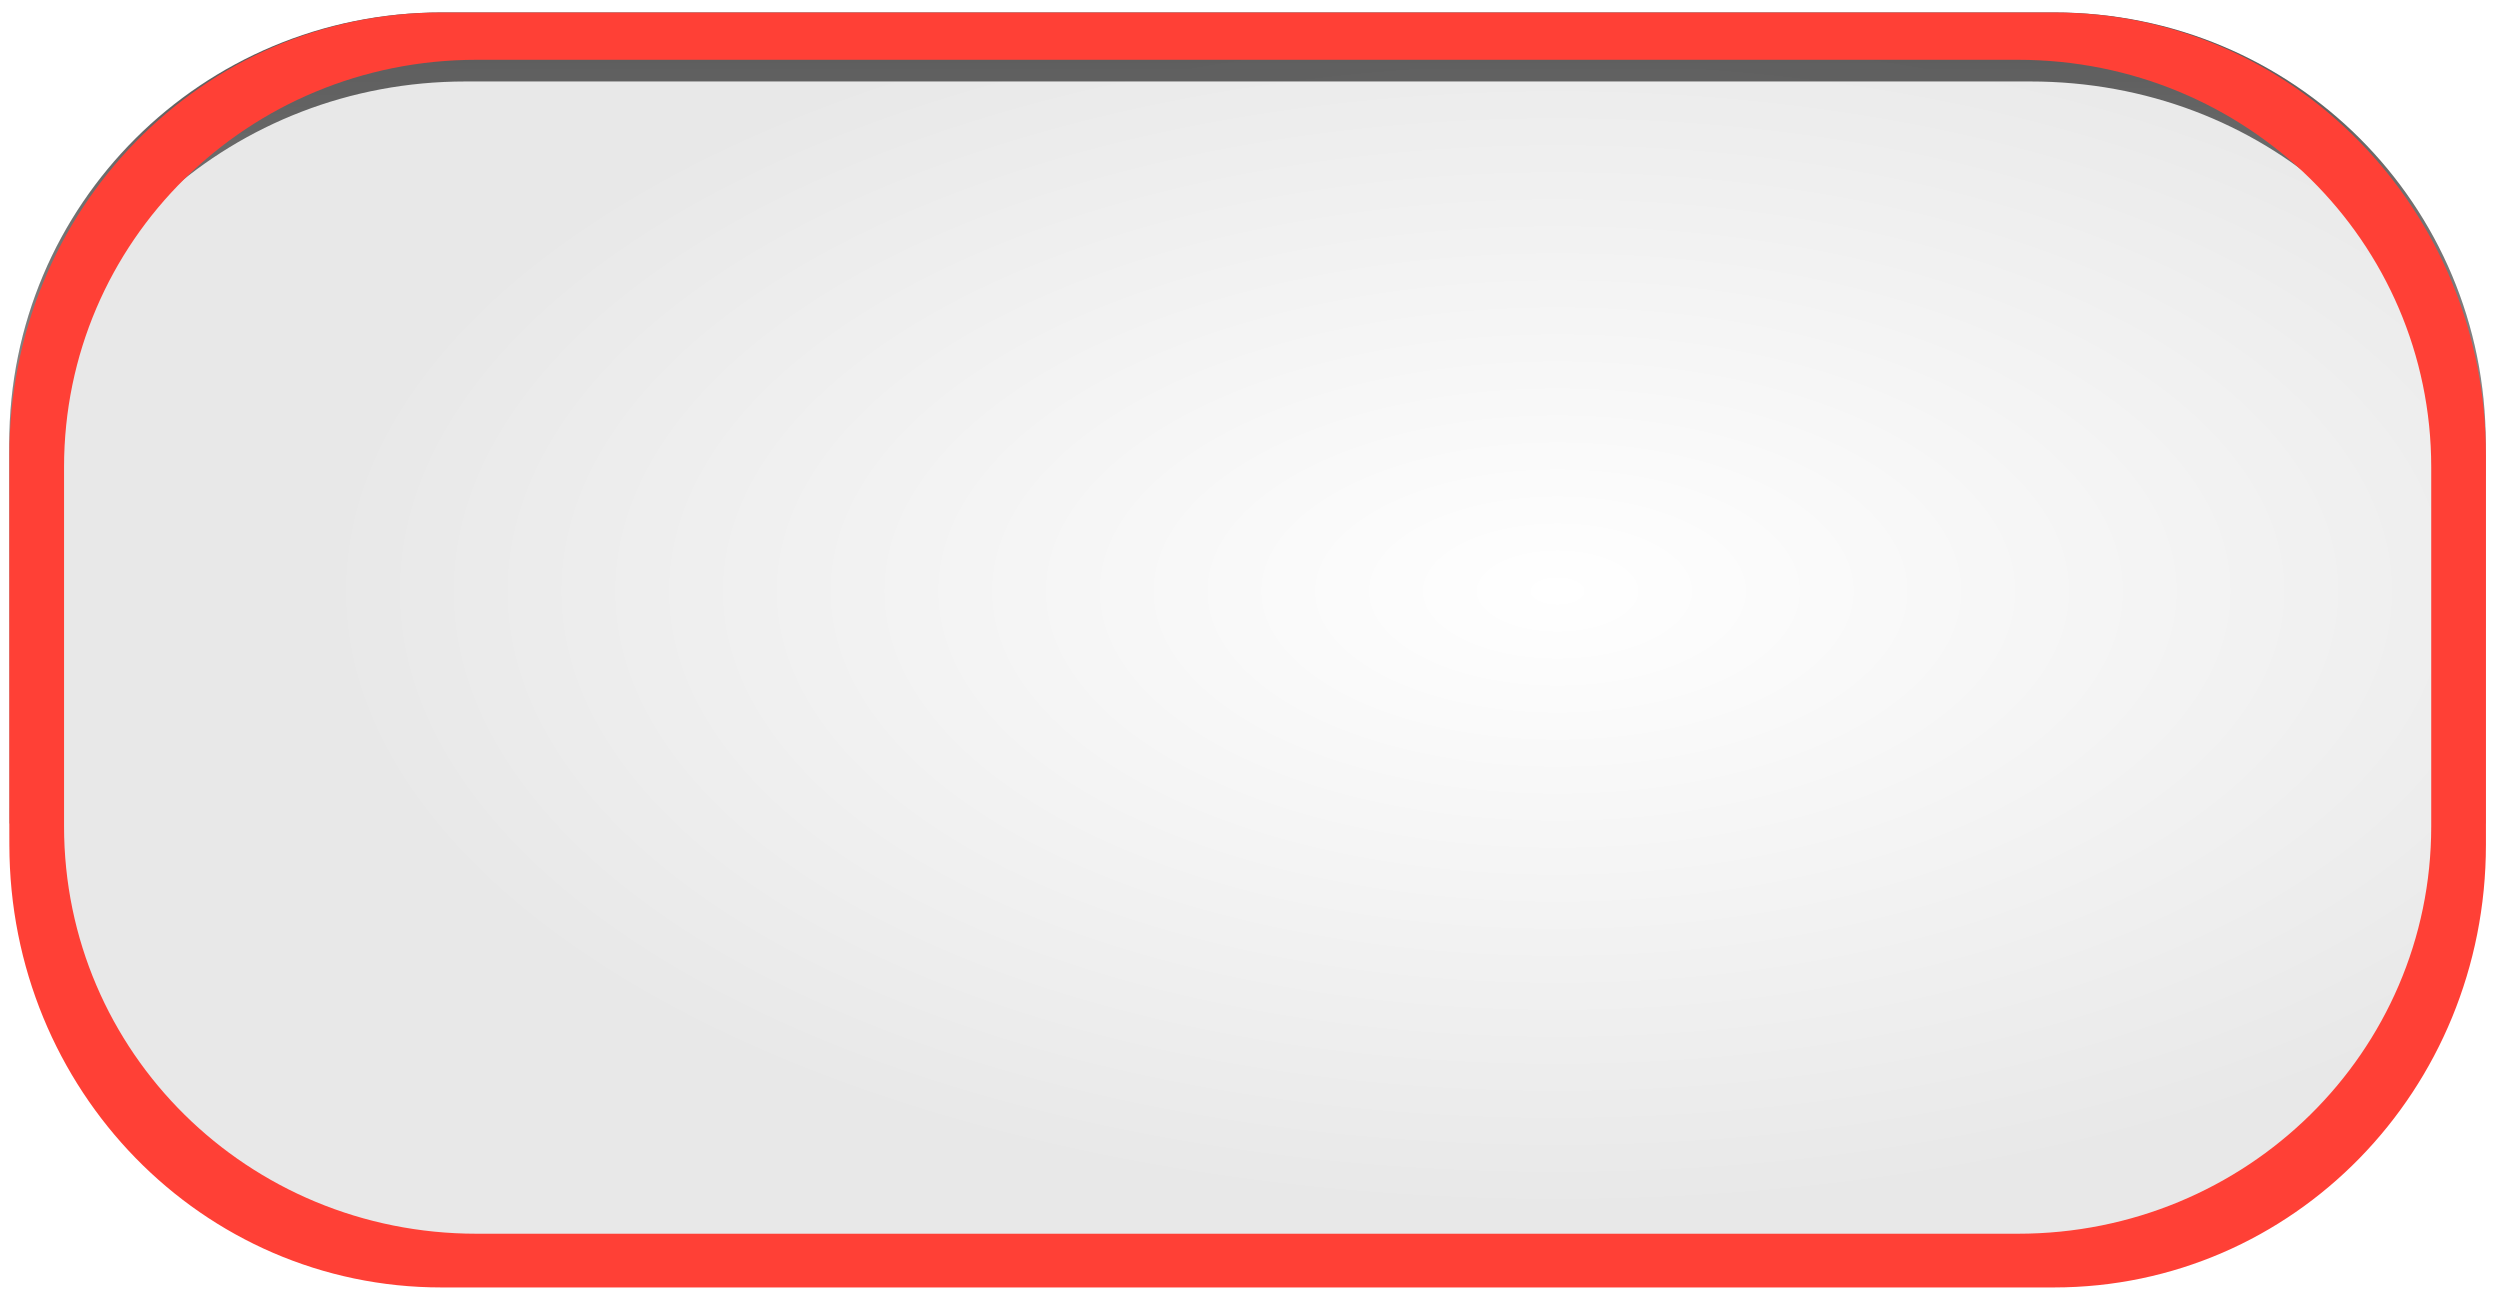
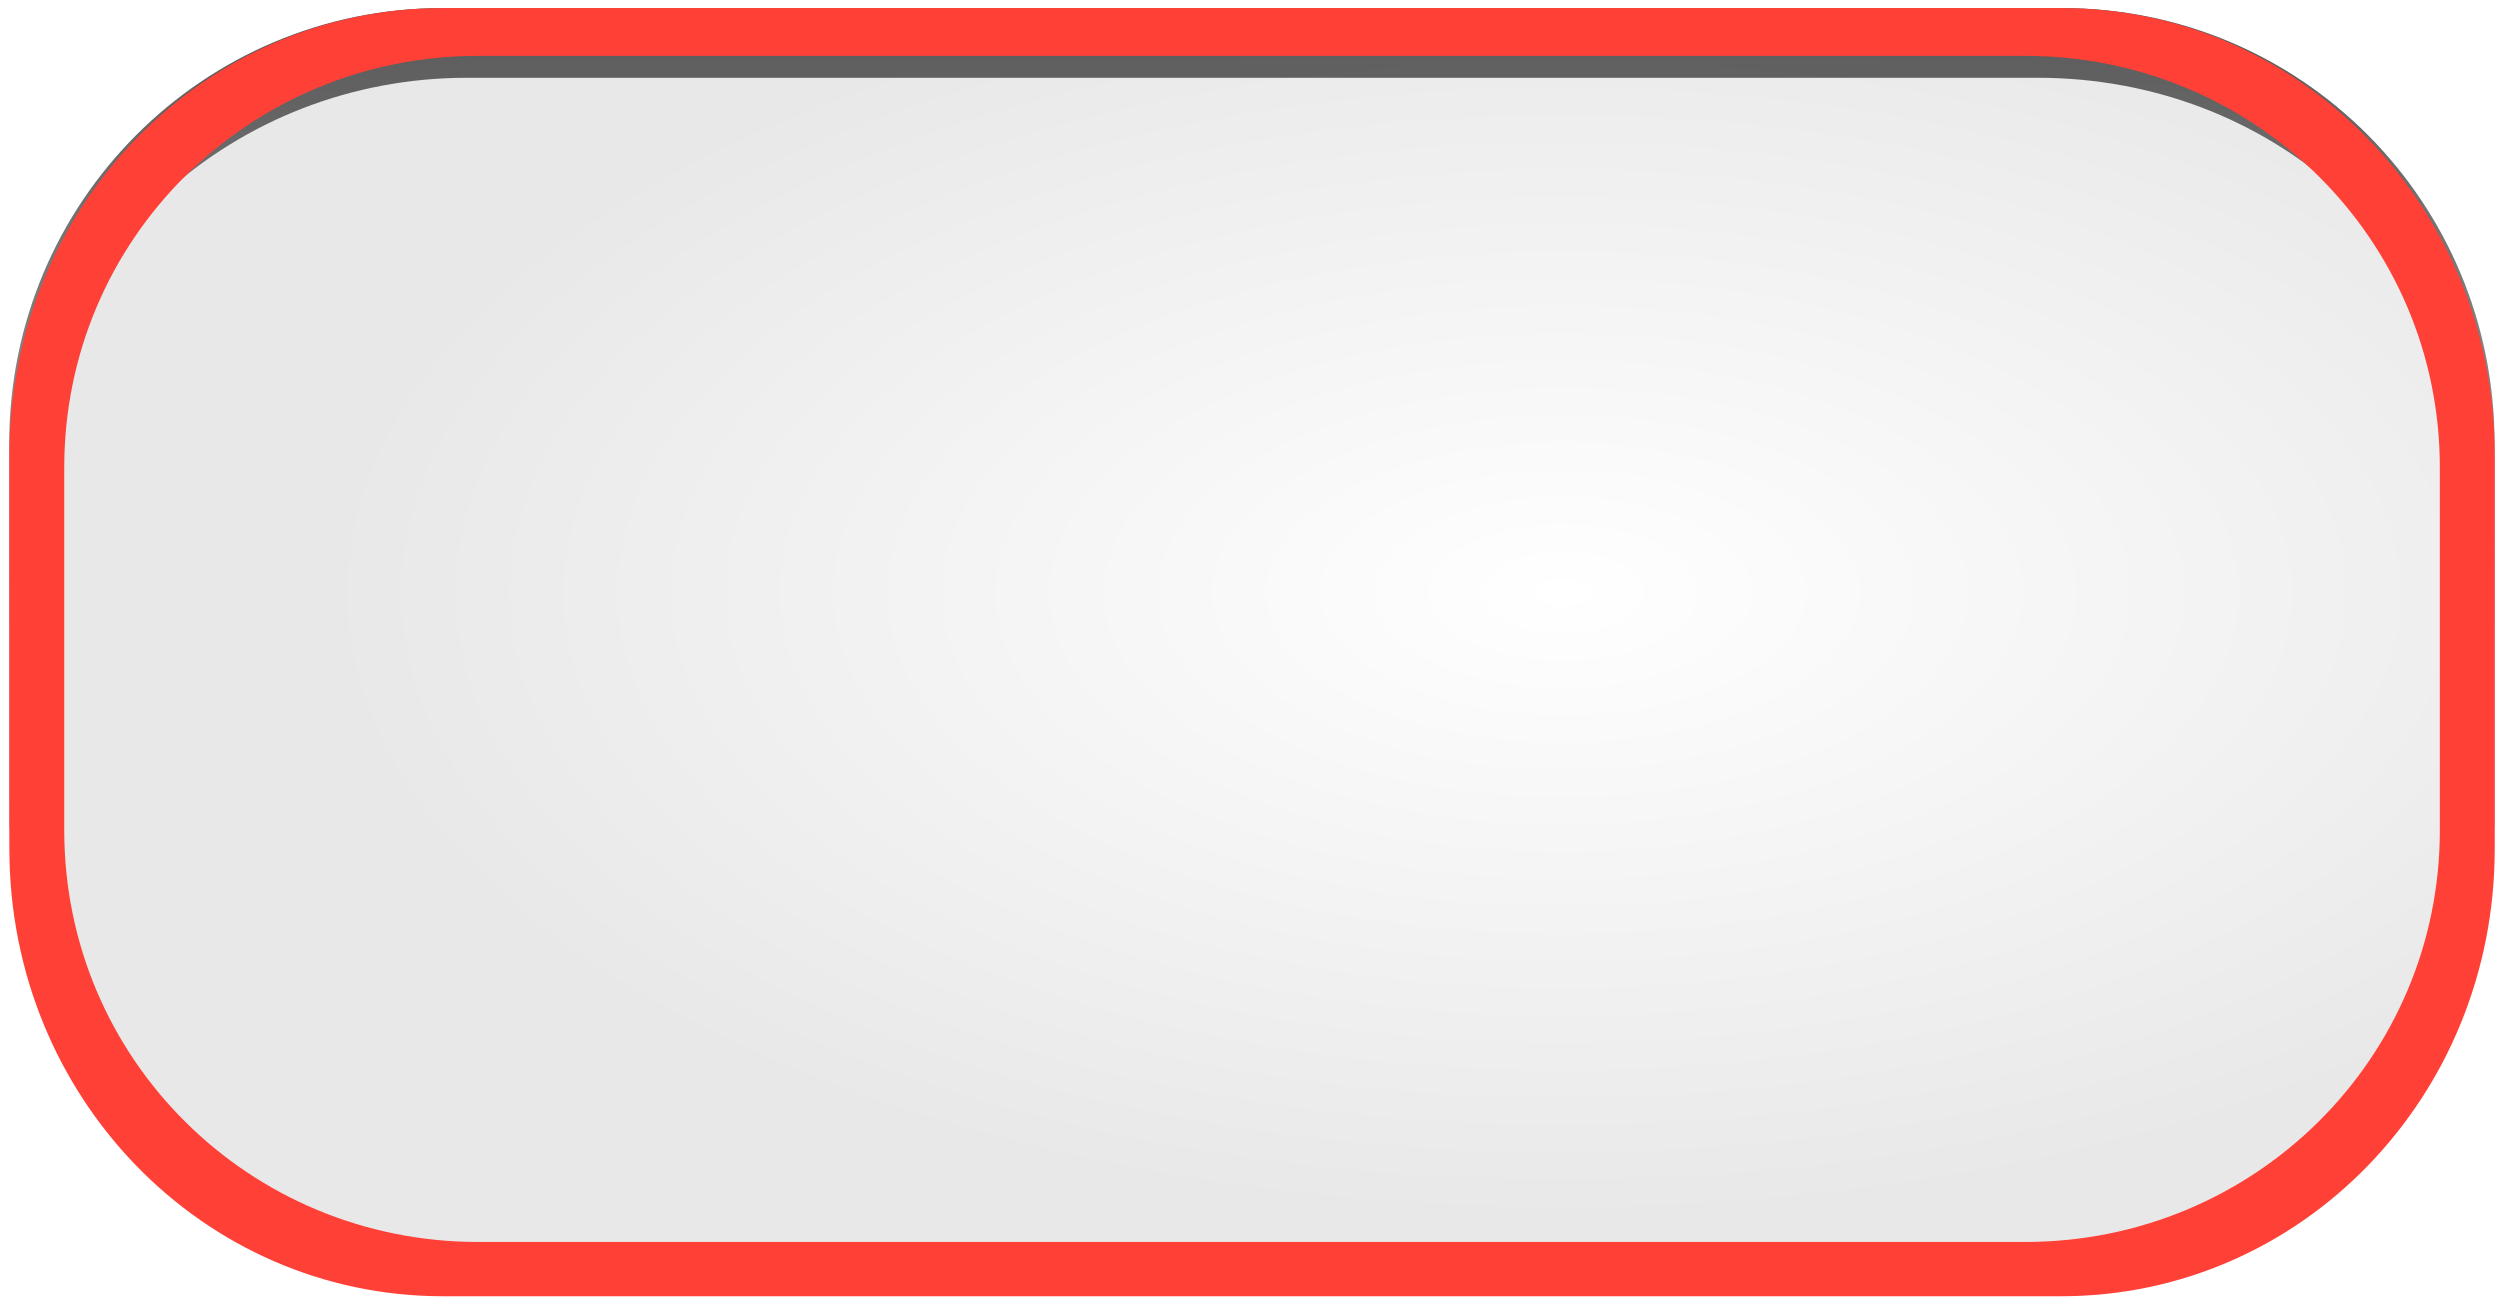
<svg xmlns="http://www.w3.org/2000/svg" xmlns:xlink="http://www.w3.org/1999/xlink" width="100" height="52" id="svg3982" version="1.1">
  <defs id="defs3984">
    <linearGradient id="linearGradient3935">
      <stop style="stop-color:#ffffff;stop-opacity:1;" offset="0" id="stop3937" />
      <stop style="stop-color:#e8e8e8;stop-opacity:1;" offset="1" id="stop3939" />
    </linearGradient>
    <linearGradient id="linearGradient3861">
      <stop id="stop3863" offset="0" style="stop-color:#cecece;stop-opacity:1;" />
      <stop id="stop3865" offset="1" style="stop-color:#ffffff;stop-opacity:1;" />
    </linearGradient>
    <linearGradient xlink:href="#linearGradient3845" id="linearGradient3952" gradientUnits="userSpaceOnUse" gradientTransform="translate(-0.2973241,-0.2973238)" x1="48.414" y1="1001.206" x2="48.414" y2="1032.966" />
    <linearGradient id="linearGradient3845">
      <stop style="stop-color:#282828;stop-opacity:1;" offset="0" id="stop3847" />
      <stop style="stop-color:#505050;stop-opacity:0.502;" offset="1" id="stop3849" />
    </linearGradient>
    <linearGradient xlink:href="#linearGradient3845" id="linearGradient5507" gradientUnits="userSpaceOnUse" gradientTransform="matrix(1.0173,0,0,1.015757,-1.293692,-16.00847)" x1="48.414" y1="1001.206" x2="48.414" y2="1032.966" />
    <linearGradient xlink:href="#linearGradient3861" id="linearGradient5510" gradientUnits="userSpaceOnUse" gradientTransform="matrix(1.0173,0,0,1.015757,-1.192867,-16.00847)" x1="48.216" y1="1019.587" x2="48.216" y2="1051.216" />
    <radialGradient xlink:href="#linearGradient3935" id="radialGradient5513" gradientUnits="userSpaceOnUse" gradientTransform="matrix(1.0173,0,0,0.5103559,-0.9912238,502.4622)" cx="62.216" cy="1021.909" fx="62.216" fy="1021.909" r="48.694" />
+     <radialGradient xlink:href="#linearGradient3935" id="radialGradient4833" gradientUnits="userSpaceOnUse" gradientTransform="matrix(1.0173,0,0,0.5103559,-0.9912238,502.4622)" cx="62.216" cy="1021.909" fx="62.216" fy="1021.909" r="48.694" />
+     <linearGradient xlink:href="#linearGradient3845" id="linearGradient4835" gradientUnits="userSpaceOnUse" gradientTransform="matrix(1.0173,0,0,1.015757,-1.293692,-16.00847)" x1="48.414" y1="1001.206" x2="48.414" y2="1032.966" />
  </defs>
  <g id="layer1" transform="translate(0,-1000.362)">
-     <g id="g4828">
-       <path style="fill:url(#radialGradient5513);fill-opacity:1" d="m 17.641,1000.86 64.518,0 c 9.572,0 17.277,7.694 17.277,17.251 l 0,15.2 c 0,9.557 -7.706,17.251 -17.277,17.251 l -64.518,0 c -9.572,0 -17.277,-7.694 -17.277,-17.251 l 0,-15.2 c 0,-9.557 7.706,-17.251 17.277,-17.251 z" id="rect3799" />
-       <path id="rect3833" d="m 17.664,1000.86 c -9.572,0 -17.294,7.679 -17.294,17.236 l 0,15.204 c 0.006,0 0.026,10e-5 0.032,0 l 0.523,-14.104 C 1.818,1010.502 9.331,1003.621 18.618,1003.621 l 62.596,0 c 9.287,0 16.728,6.673 17.56,15.373 l 0.529,14.306 c 0.026,10e-5 0.101,0 0.127,0 l 0,-15.204 c 0,-9.557 -7.691,-17.236 -17.262,-17.236 z" style="opacity:0.75;fill:url(#linearGradient5507);fill-opacity:1" />
+     <g id="g4828" transform="matrix(1.003554,0,0,1.010356,-0.00129269,-10.54116)">
+       <path style="fill:url(#radialGradient4833);fill-opacity:1" d="m 17.641,1000.86 64.518,0 c 9.572,0 17.277,7.694 17.277,17.251 l 0,15.2 c 0,9.557 -7.706,17.251 -17.277,17.251 l -64.518,0 c -9.572,0 -17.277,-7.694 -17.277,-17.251 l 0,-15.2 c 0,-9.557 7.706,-17.251 17.277,-17.251 z" id="rect3799" />
+       <path id="rect3833" d="m 17.664,1000.86 c -9.572,0 -17.294,7.679 -17.294,17.236 l 0,15.204 c 0.006,0 0.026,10e-5 0.032,0 l 0.523,-14.104 C 1.818,1010.502 9.331,1003.621 18.618,1003.621 l 62.596,0 c 9.287,0 16.728,6.673 17.56,15.373 l 0.529,14.306 c 0.026,10e-5 0.101,0 0.127,0 l 0,-15.204 c 0,-9.557 -7.691,-17.236 -17.262,-17.236 z" style="opacity:0.75;fill:url(#linearGradient4835);fill-opacity:1" />
      <path id="path5515" d="m 17.656,1000.862 c -9.572,0 -17.281,7.896 -17.281,17.705 l 0,15.588 c 0,9.809 7.71,17.705 17.281,17.705 l 64.5,0 c 9.572,0 17.281,-7.896 17.281,-17.705 l 0,-15.588 c 0,-9.809 -7.71,-17.705 -17.281,-17.705 l -64.5,0 z m 1.406,1.892 61.656,0 c 9.148,0 16.531,7.266 16.531,16.294 l 0,14.369 c 0,9.027 -7.384,16.294 -16.531,16.294 l -61.656,0 c -9.148,0 -16.5,-7.266 -16.5,-16.294 l 0,-14.369 c 0,-9.027 7.352,-16.294 16.5,-16.294 z" style="fill:#ff4036;fill-opacity:1" />
    </g>
  </g>
</svg>
